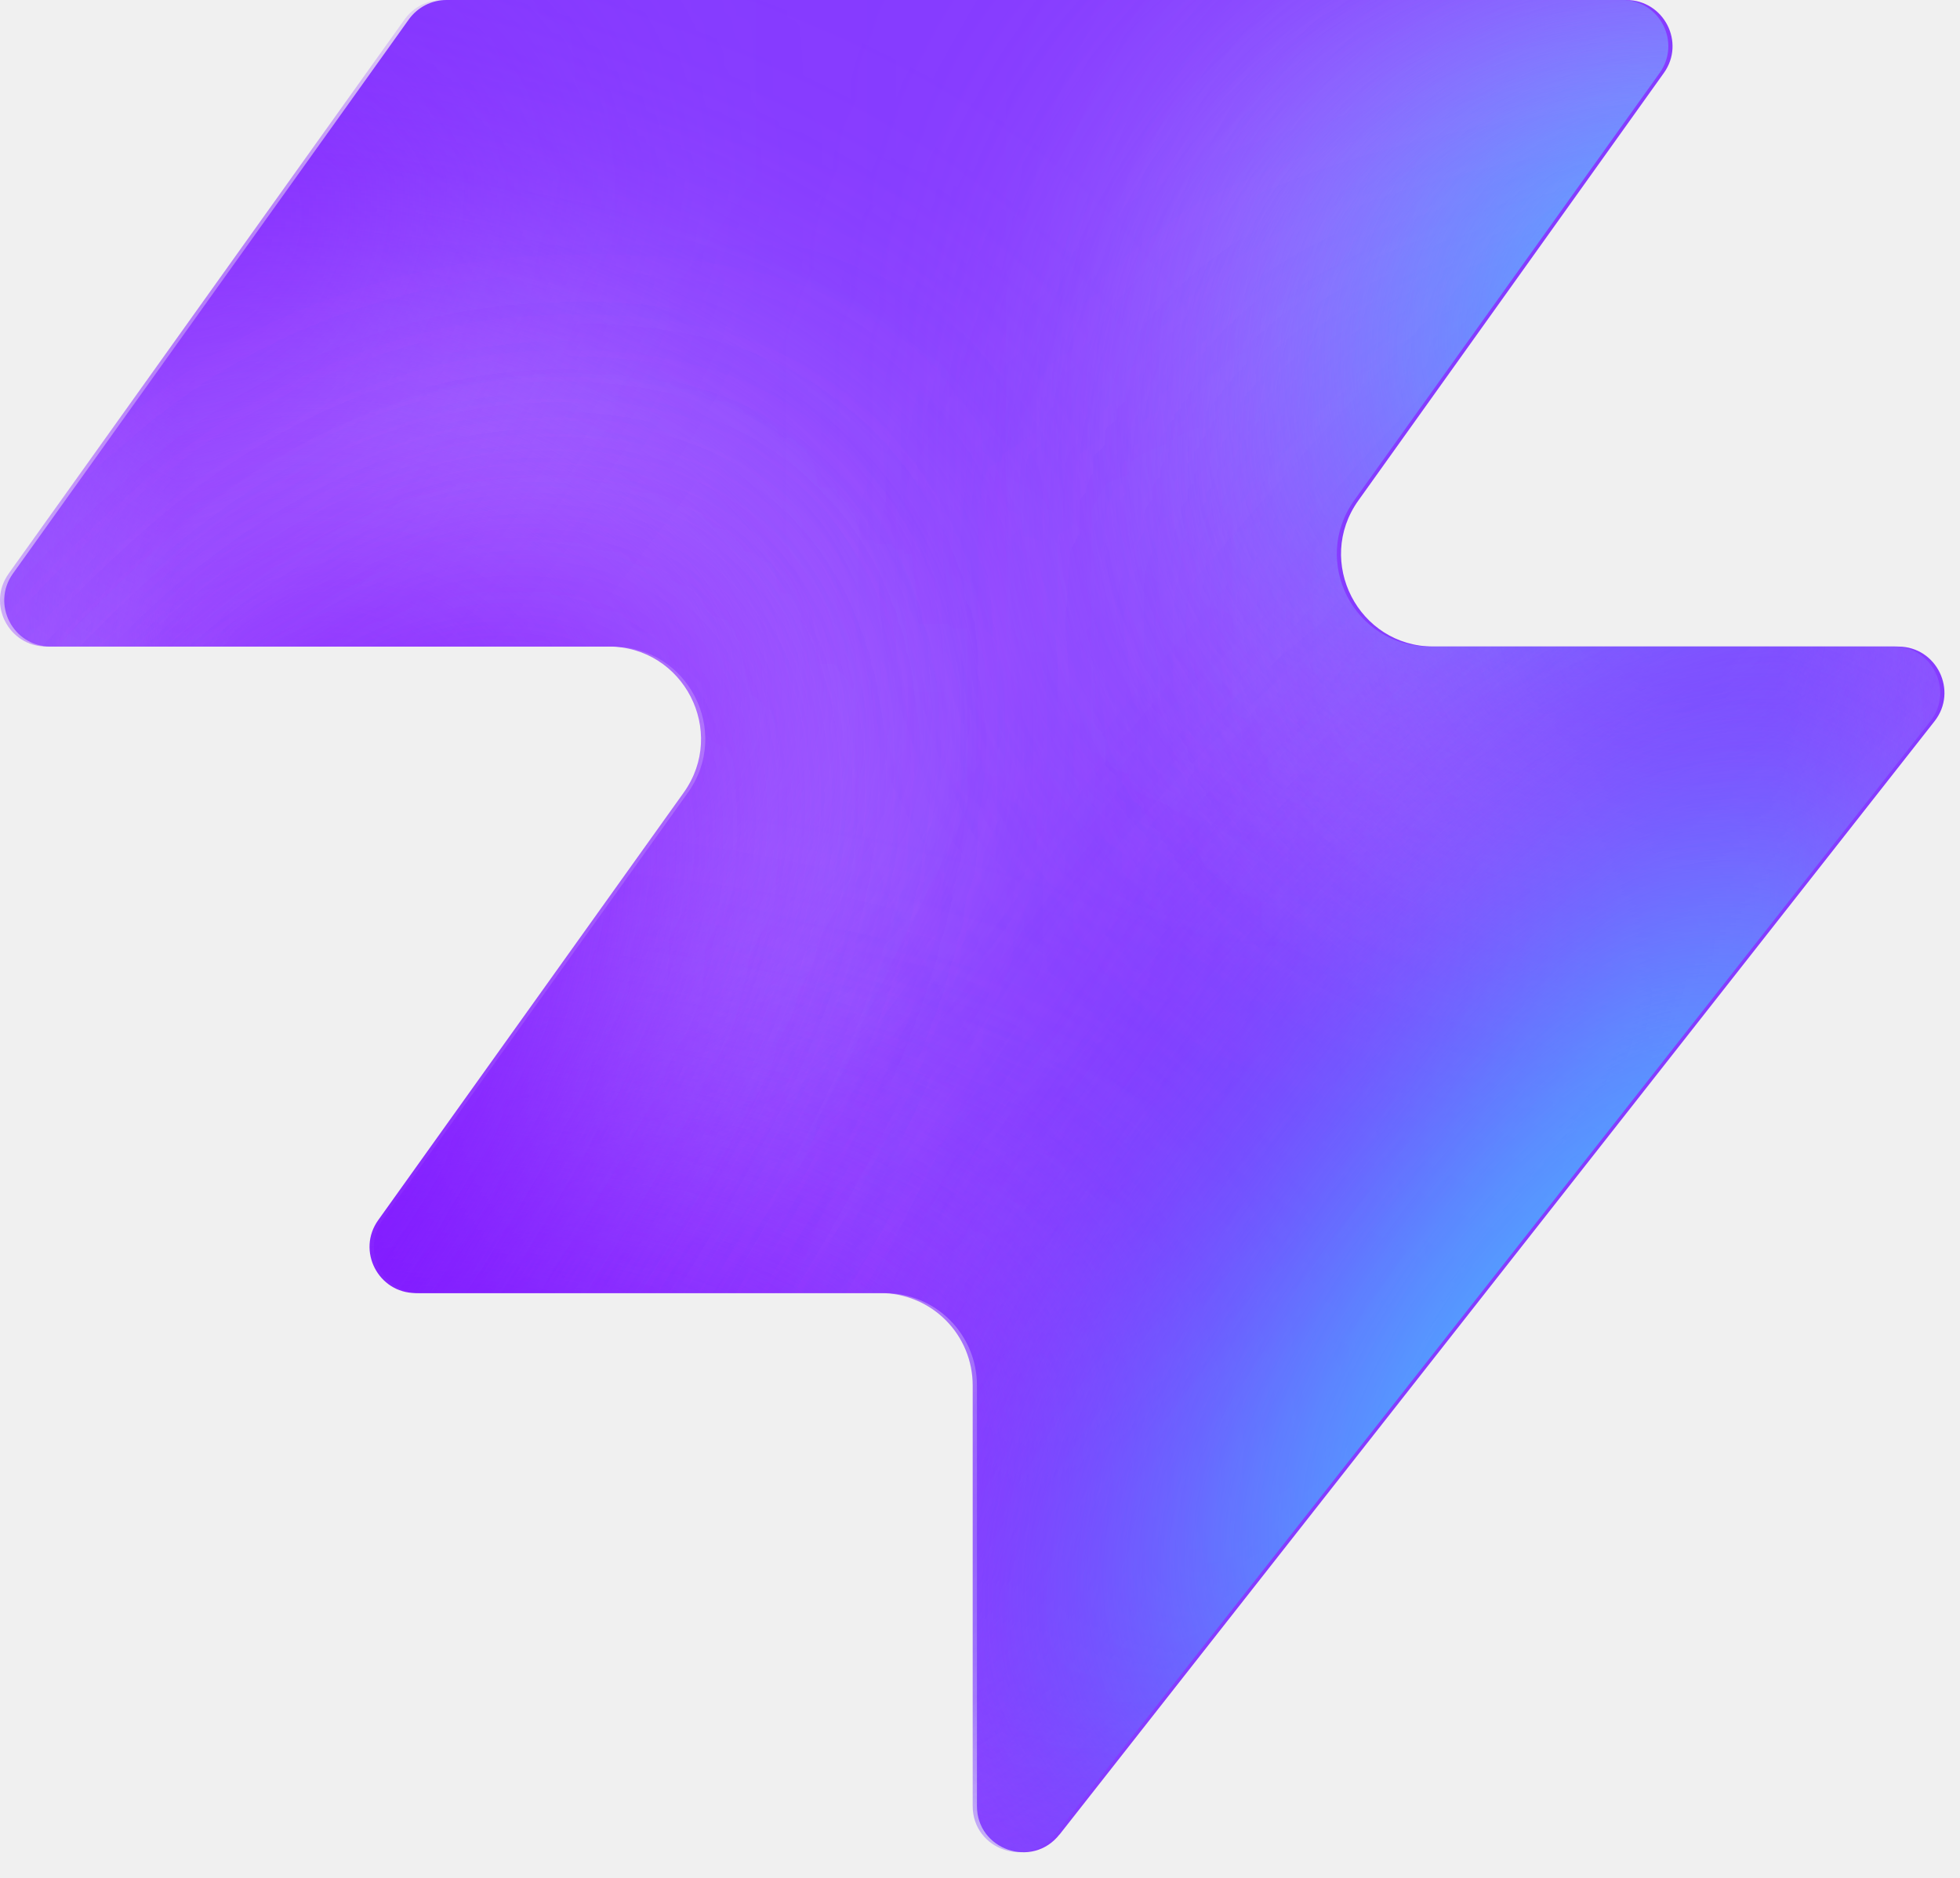
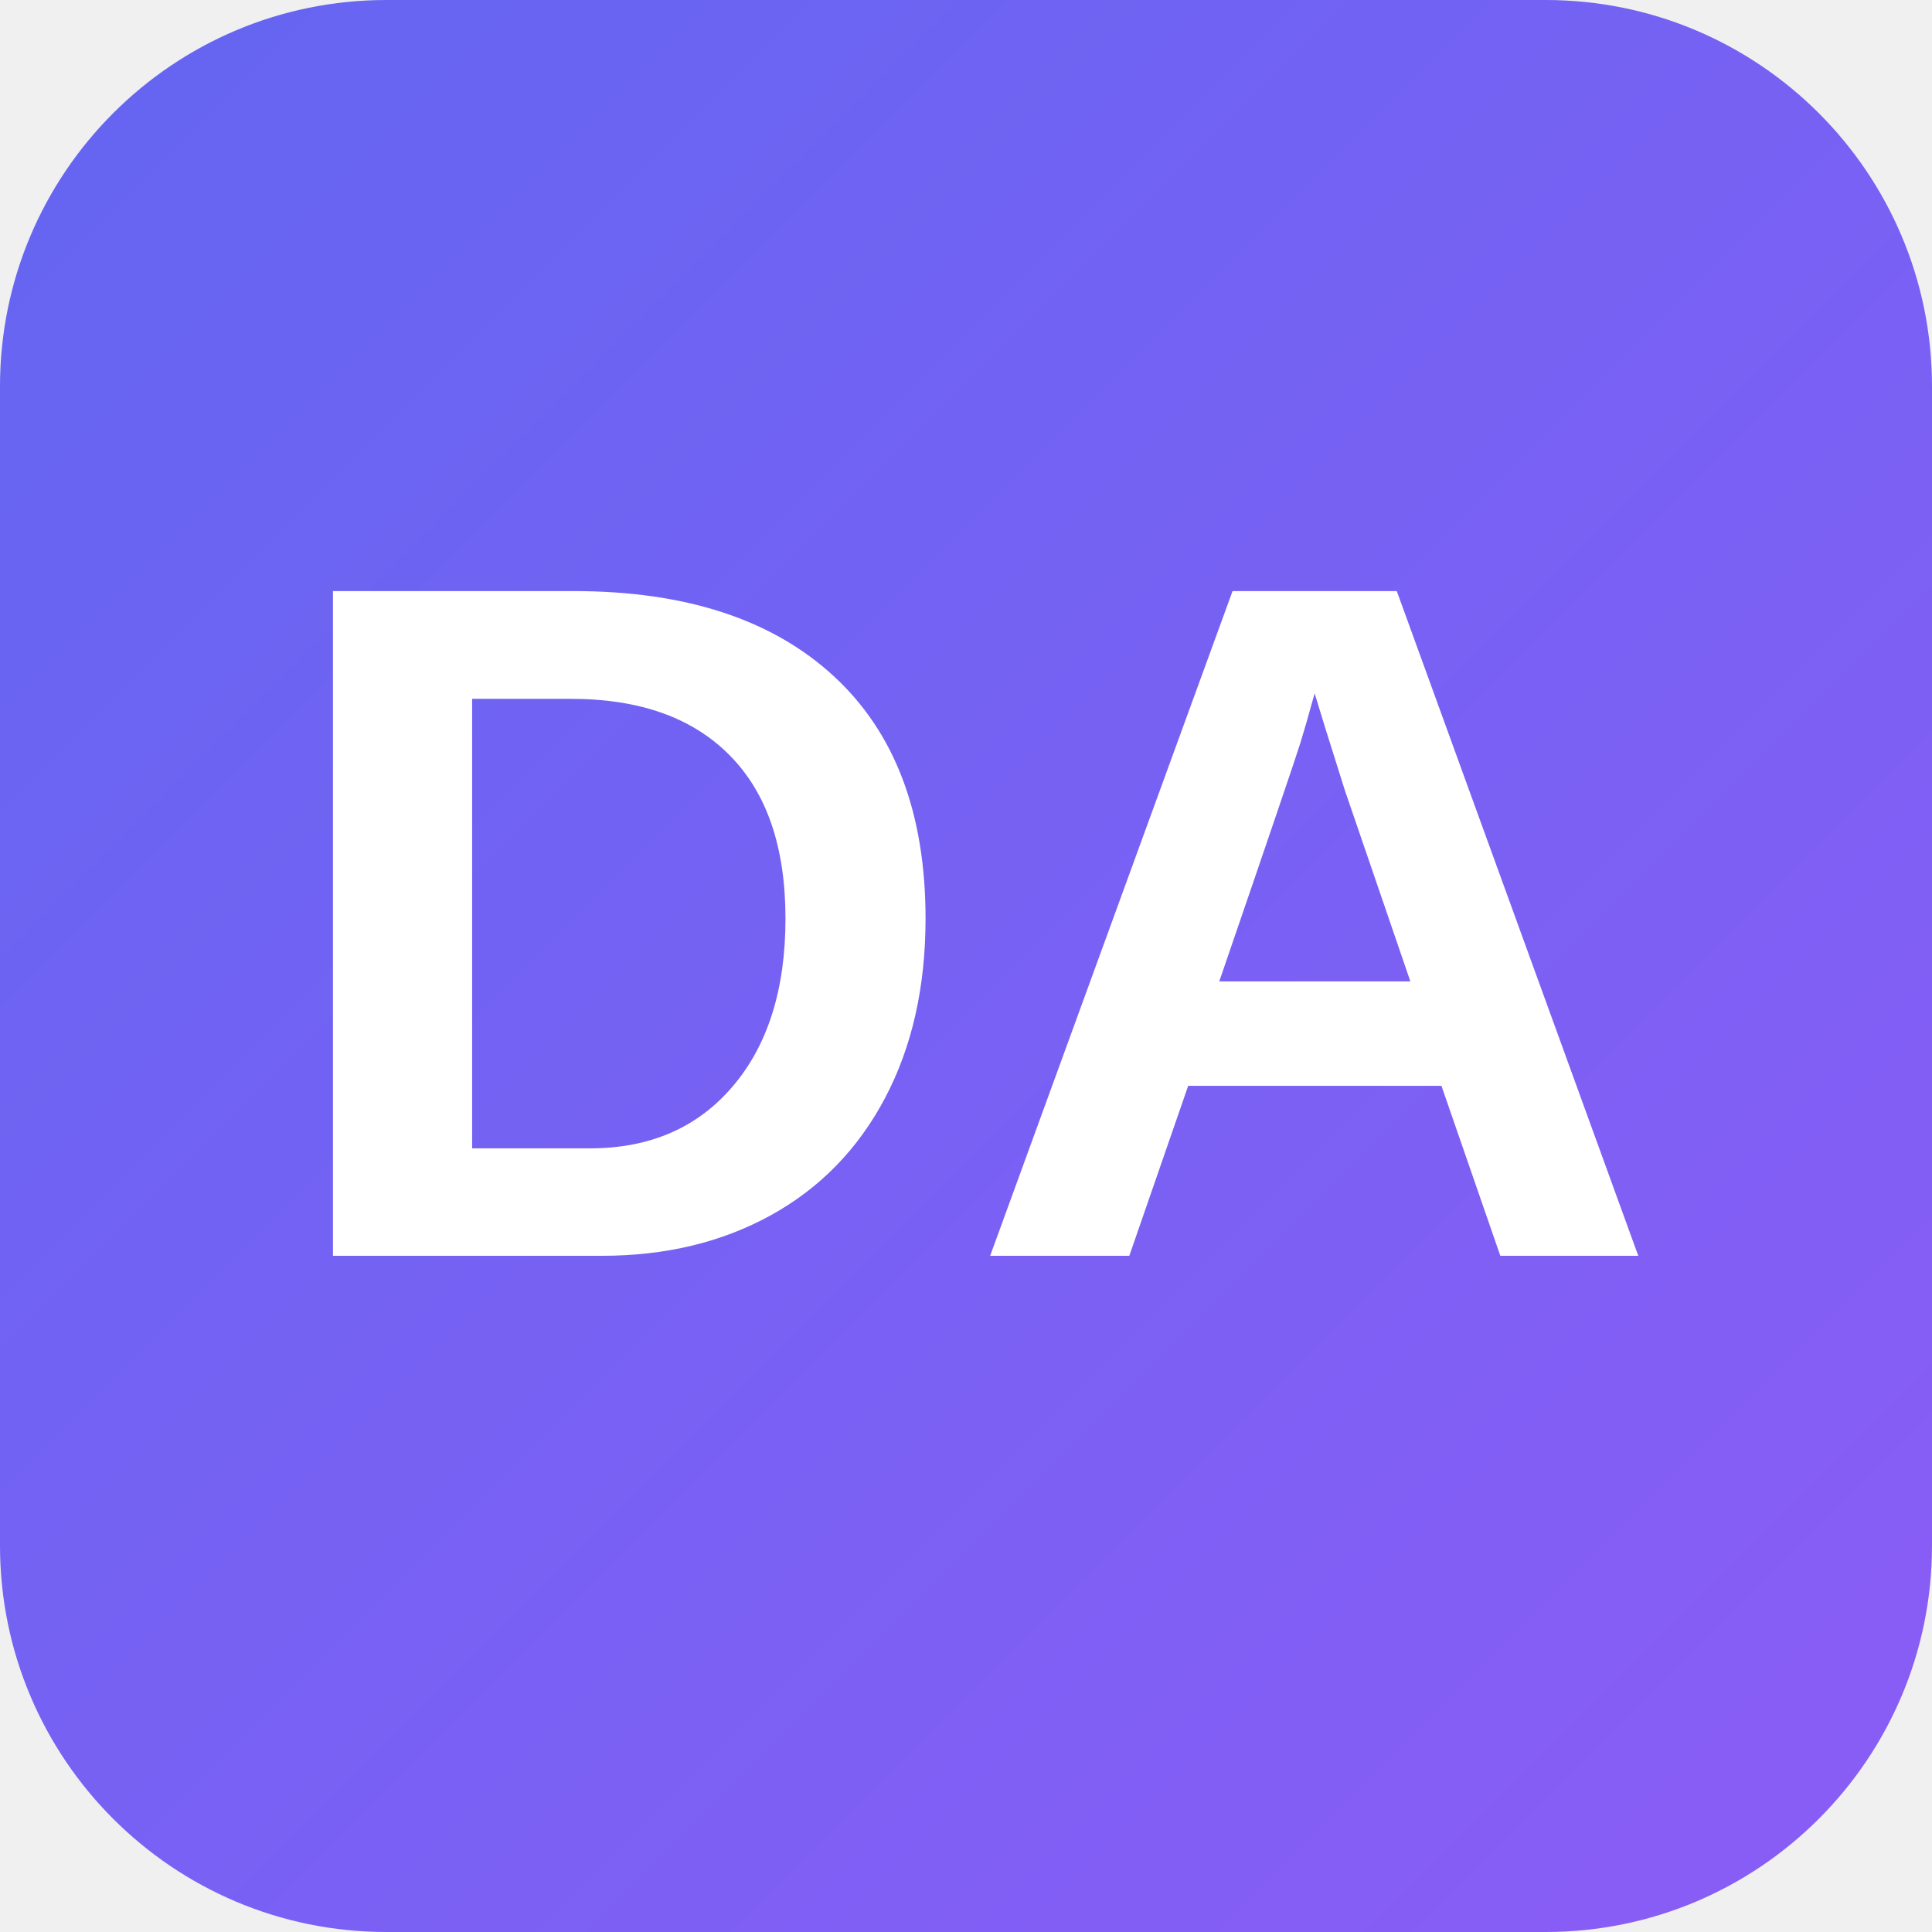
- <svg xmlns="http://www.w3.org/2000/svg" width="48" height="46" fill="none" viewBox="0 0 48 46">
-   <path fill="#863bff" d="M25.946 44.938c-.664.845-2.021.375-2.021-.698V33.937a2.26 2.26 0 0 0-2.262-2.262H10.287c-.92 0-1.456-1.04-.92-1.788l7.48-10.471c1.07-1.497 0-3.578-1.842-3.578H1.237c-.92 0-1.456-1.04-.92-1.788L10.013.474c.214-.297.556-.474.92-.474h28.894c.92 0 1.456 1.04.92 1.788l-7.48 10.471c-1.07 1.498 0 3.579 1.842 3.579h11.377c.943 0 1.473 1.088.89 1.83L25.947 44.94z" style="fill:#863bff;fill:color(display-p3 .525 .23 1);fill-opacity:1" />
-   <mask id="a" width="48" height="46" x="0" y="0" maskUnits="userSpaceOnUse" style="mask-type:alpha">
-     <path fill="#000" d="M25.842 44.938c-.664.844-2.021.375-2.021-.698V33.937a2.26 2.26 0 0 0-2.262-2.262H10.183c-.92 0-1.456-1.04-.92-1.788l7.48-10.471c1.07-1.498 0-3.579-1.842-3.579H1.133c-.92 0-1.456-1.04-.92-1.787L9.91.473c.214-.297.556-.474.92-.474h28.894c.92 0 1.456 1.04.92 1.788l-7.48 10.471c-1.07 1.498 0 3.578 1.842 3.578h11.377c.943 0 1.473 1.088.89 1.832L25.843 44.94z" style="fill:#000;fill-opacity:1" />
-   </mask>
-   <g mask="url(#a)">
-     <g filter="url(#b)">
-       <ellipse cx="5.508" cy="14.704" fill="#ede6ff" rx="5.508" ry="14.704" style="fill:#ede6ff;fill:color(display-p3 .927 .903 1);fill-opacity:1" transform="matrix(.00324 1 1 -.00324 -4.47 31.516)" />
-     </g>
-     <g filter="url(#c)">
-       <ellipse cx="10.399" cy="29.851" fill="#ede6ff" rx="10.399" ry="29.851" style="fill:#ede6ff;fill:color(display-p3 .927 .903 1);fill-opacity:1" transform="matrix(.00324 1 1 -.00324 -39.328 7.883)" />
-     </g>
-     <g filter="url(#d)">
-       <ellipse cx="5.508" cy="30.487" fill="#7e14ff" rx="5.508" ry="30.487" style="fill:#7e14ff;fill:color(display-p3 .492 .077 1);fill-opacity:1" transform="rotate(89.814 -25.913 -14.639)scale(1 -1)" />
-     </g>
-     <g filter="url(#e)">
-       <ellipse cx="5.508" cy="30.599" fill="#7e14ff" rx="5.508" ry="30.599" style="fill:#7e14ff;fill:color(display-p3 .492 .077 1);fill-opacity:1" transform="rotate(89.814 -32.644 -3.334)scale(1 -1)" />
-     </g>
-     <g filter="url(#f)">
-       <ellipse cx="5.508" cy="30.599" fill="#7e14ff" rx="5.508" ry="30.599" style="fill:#7e14ff;fill:color(display-p3 .492 .077 1);fill-opacity:1" transform="matrix(.00324 1 1 -.00324 -34.34 30.47)" />
-     </g>
-     <g filter="url(#g)">
-       <ellipse cx="14.072" cy="22.078" fill="#ede6ff" rx="14.072" ry="22.078" style="fill:#ede6ff;fill:color(display-p3 .927 .903 1);fill-opacity:1" transform="rotate(93.35 24.506 48.493)scale(-1 1)" />
-     </g>
-     <g filter="url(#h)">
-       <ellipse cx="3.47" cy="21.501" fill="#7e14ff" rx="3.47" ry="21.501" style="fill:#7e14ff;fill:color(display-p3 .492 .077 1);fill-opacity:1" transform="rotate(89.009 28.708 47.59)scale(-1 1)" />
-     </g>
-     <g filter="url(#i)">
-       <ellipse cx="3.47" cy="21.501" fill="#7e14ff" rx="3.47" ry="21.501" style="fill:#7e14ff;fill:color(display-p3 .492 .077 1);fill-opacity:1" transform="rotate(89.009 28.708 47.59)scale(-1 1)" />
-     </g>
-     <g filter="url(#j)">
-       <ellipse cx=".387" cy="8.972" fill="#7e14ff" rx="4.407" ry="29.108" style="fill:#7e14ff;fill:color(display-p3 .492 .077 1);fill-opacity:1" transform="rotate(39.51 .387 8.972)" />
-     </g>
-     <g filter="url(#k)">
-       <ellipse cx="47.523" cy="-6.092" fill="#7e14ff" rx="4.407" ry="29.108" style="fill:#7e14ff;fill:color(display-p3 .492 .077 1);fill-opacity:1" transform="rotate(37.892 47.523 -6.092)" />
-     </g>
-     <g filter="url(#l)">
-       <ellipse cx="41.412" cy="6.333" fill="#47bfff" rx="5.971" ry="9.665" style="fill:#47bfff;fill:color(display-p3 .28 .748 1);fill-opacity:1" transform="rotate(37.892 41.412 6.333)" />
-     </g>
-     <g filter="url(#m)">
-       <ellipse cx="-1.879" cy="38.332" fill="#7e14ff" rx="4.407" ry="29.108" style="fill:#7e14ff;fill:color(display-p3 .492 .077 1);fill-opacity:1" transform="rotate(37.892 -1.88 38.332)" />
-     </g>
-     <g filter="url(#n)">
-       <ellipse cx="-1.879" cy="38.332" fill="#7e14ff" rx="4.407" ry="29.108" style="fill:#7e14ff;fill:color(display-p3 .492 .077 1);fill-opacity:1" transform="rotate(37.892 -1.88 38.332)" />
-     </g>
-     <g filter="url(#o)">
-       <ellipse cx="35.651" cy="29.907" fill="#7e14ff" rx="4.407" ry="29.108" style="fill:#7e14ff;fill:color(display-p3 .492 .077 1);fill-opacity:1" transform="rotate(37.892 35.651 29.907)" />
-     </g>
-     <g filter="url(#p)">
-       <ellipse cx="38.418" cy="32.4" fill="#47bfff" rx="5.971" ry="15.297" style="fill:#47bfff;fill:color(display-p3 .28 .748 1);fill-opacity:1" transform="rotate(37.892 38.418 32.4)" />
-     </g>
-   </g>
+ <svg xmlns="http://www.w3.org/2000/svg" viewBox="0 0 100 100">
  <defs>
-     <filter id="b" width="60.045" height="41.654" x="-19.77" y="16.149" color-interpolation-filters="sRGB" filterUnits="userSpaceOnUse">
-       <feFlood flood-opacity="0" result="BackgroundImageFix" />
-       <feBlend in="SourceGraphic" in2="BackgroundImageFix" result="shape" />
-       <feGaussianBlur result="effect1_foregroundBlur_2002_17158" stdDeviation="7.659" />
-     </filter>
-     <filter id="c" width="90.34" height="51.437" x="-54.613" y="-7.533" color-interpolation-filters="sRGB" filterUnits="userSpaceOnUse">
-       <feFlood flood-opacity="0" result="BackgroundImageFix" />
-       <feBlend in="SourceGraphic" in2="BackgroundImageFix" result="shape" />
-       <feGaussianBlur result="effect1_foregroundBlur_2002_17158" stdDeviation="7.659" />
-     </filter>
-     <filter id="d" width="79.355" height="29.4" x="-49.64" y="2.03" color-interpolation-filters="sRGB" filterUnits="userSpaceOnUse">
-       <feFlood flood-opacity="0" result="BackgroundImageFix" />
-       <feBlend in="SourceGraphic" in2="BackgroundImageFix" result="shape" />
-       <feGaussianBlur result="effect1_foregroundBlur_2002_17158" stdDeviation="4.596" />
-     </filter>
-     <filter id="e" width="79.579" height="29.4" x="-45.045" y="20.029" color-interpolation-filters="sRGB" filterUnits="userSpaceOnUse">
-       <feFlood flood-opacity="0" result="BackgroundImageFix" />
-       <feBlend in="SourceGraphic" in2="BackgroundImageFix" result="shape" />
-       <feGaussianBlur result="effect1_foregroundBlur_2002_17158" stdDeviation="4.596" />
-     </filter>
-     <filter id="f" width="79.579" height="29.4" x="-43.513" y="21.178" color-interpolation-filters="sRGB" filterUnits="userSpaceOnUse">
-       <feFlood flood-opacity="0" result="BackgroundImageFix" />
-       <feBlend in="SourceGraphic" in2="BackgroundImageFix" result="shape" />
-       <feGaussianBlur result="effect1_foregroundBlur_2002_17158" stdDeviation="4.596" />
-     </filter>
-     <filter id="g" width="74.749" height="58.852" x="15.756" y="-17.901" color-interpolation-filters="sRGB" filterUnits="userSpaceOnUse">
-       <feFlood flood-opacity="0" result="BackgroundImageFix" />
-       <feBlend in="SourceGraphic" in2="BackgroundImageFix" result="shape" />
-       <feGaussianBlur result="effect1_foregroundBlur_2002_17158" stdDeviation="7.659" />
-     </filter>
-     <filter id="h" width="61.377" height="25.362" x="23.548" y="2.284" color-interpolation-filters="sRGB" filterUnits="userSpaceOnUse">
-       <feFlood flood-opacity="0" result="BackgroundImageFix" />
-       <feBlend in="SourceGraphic" in2="BackgroundImageFix" result="shape" />
-       <feGaussianBlur result="effect1_foregroundBlur_2002_17158" stdDeviation="4.596" />
-     </filter>
-     <filter id="i" width="61.377" height="25.362" x="23.548" y="2.284" color-interpolation-filters="sRGB" filterUnits="userSpaceOnUse">
-       <feFlood flood-opacity="0" result="BackgroundImageFix" />
-       <feBlend in="SourceGraphic" in2="BackgroundImageFix" result="shape" />
-       <feGaussianBlur result="effect1_foregroundBlur_2002_17158" stdDeviation="4.596" />
-     </filter>
-     <filter id="j" width="56.045" height="63.649" x="-27.636" y="-22.853" color-interpolation-filters="sRGB" filterUnits="userSpaceOnUse">
-       <feFlood flood-opacity="0" result="BackgroundImageFix" />
-       <feBlend in="SourceGraphic" in2="BackgroundImageFix" result="shape" />
-       <feGaussianBlur result="effect1_foregroundBlur_2002_17158" stdDeviation="4.596" />
-     </filter>
-     <filter id="k" width="54.814" height="64.646" x="20.116" y="-38.415" color-interpolation-filters="sRGB" filterUnits="userSpaceOnUse">
-       <feFlood flood-opacity="0" result="BackgroundImageFix" />
-       <feBlend in="SourceGraphic" in2="BackgroundImageFix" result="shape" />
-       <feGaussianBlur result="effect1_foregroundBlur_2002_17158" stdDeviation="4.596" />
-     </filter>
-     <filter id="l" width="33.541" height="35.313" x="24.641" y="-11.323" color-interpolation-filters="sRGB" filterUnits="userSpaceOnUse">
-       <feFlood flood-opacity="0" result="BackgroundImageFix" />
-       <feBlend in="SourceGraphic" in2="BackgroundImageFix" result="shape" />
-       <feGaussianBlur result="effect1_foregroundBlur_2002_17158" stdDeviation="4.596" />
-     </filter>
-     <filter id="m" width="54.814" height="64.646" x="-29.286" y="6.009" color-interpolation-filters="sRGB" filterUnits="userSpaceOnUse">
-       <feFlood flood-opacity="0" result="BackgroundImageFix" />
-       <feBlend in="SourceGraphic" in2="BackgroundImageFix" result="shape" />
-       <feGaussianBlur result="effect1_foregroundBlur_2002_17158" stdDeviation="4.596" />
-     </filter>
-     <filter id="n" width="54.814" height="64.646" x="-29.286" y="6.009" color-interpolation-filters="sRGB" filterUnits="userSpaceOnUse">
-       <feFlood flood-opacity="0" result="BackgroundImageFix" />
-       <feBlend in="SourceGraphic" in2="BackgroundImageFix" result="shape" />
-       <feGaussianBlur result="effect1_foregroundBlur_2002_17158" stdDeviation="4.596" />
-     </filter>
-     <filter id="o" width="54.814" height="64.646" x="8.244" y="-2.416" color-interpolation-filters="sRGB" filterUnits="userSpaceOnUse">
-       <feFlood flood-opacity="0" result="BackgroundImageFix" />
-       <feBlend in="SourceGraphic" in2="BackgroundImageFix" result="shape" />
-       <feGaussianBlur result="effect1_foregroundBlur_2002_17158" stdDeviation="4.596" />
-     </filter>
-     <filter id="p" width="39.409" height="43.623" x="18.713" y="10.588" color-interpolation-filters="sRGB" filterUnits="userSpaceOnUse">
-       <feFlood flood-opacity="0" result="BackgroundImageFix" />
-       <feBlend in="SourceGraphic" in2="BackgroundImageFix" result="shape" />
-       <feGaussianBlur result="effect1_foregroundBlur_2002_17158" stdDeviation="4.596" />
-     </filter>
+     <linearGradient id="g" x1="0%" y1="0%" x2="100%" y2="100%">
+       <stop offset="0%" stop-color="#6366f1" />
+       <stop offset="100%" stop-color="#8b5cf6" />
+     </linearGradient>
  </defs>
+   <rect width="100" height="100" rx="20" fill="url(#g)" />
+   <text x="50" y="65" font-family="Arial,sans-serif" font-size="50" font-weight="800" fill="white" text-anchor="middle">DA</text>
</svg>
